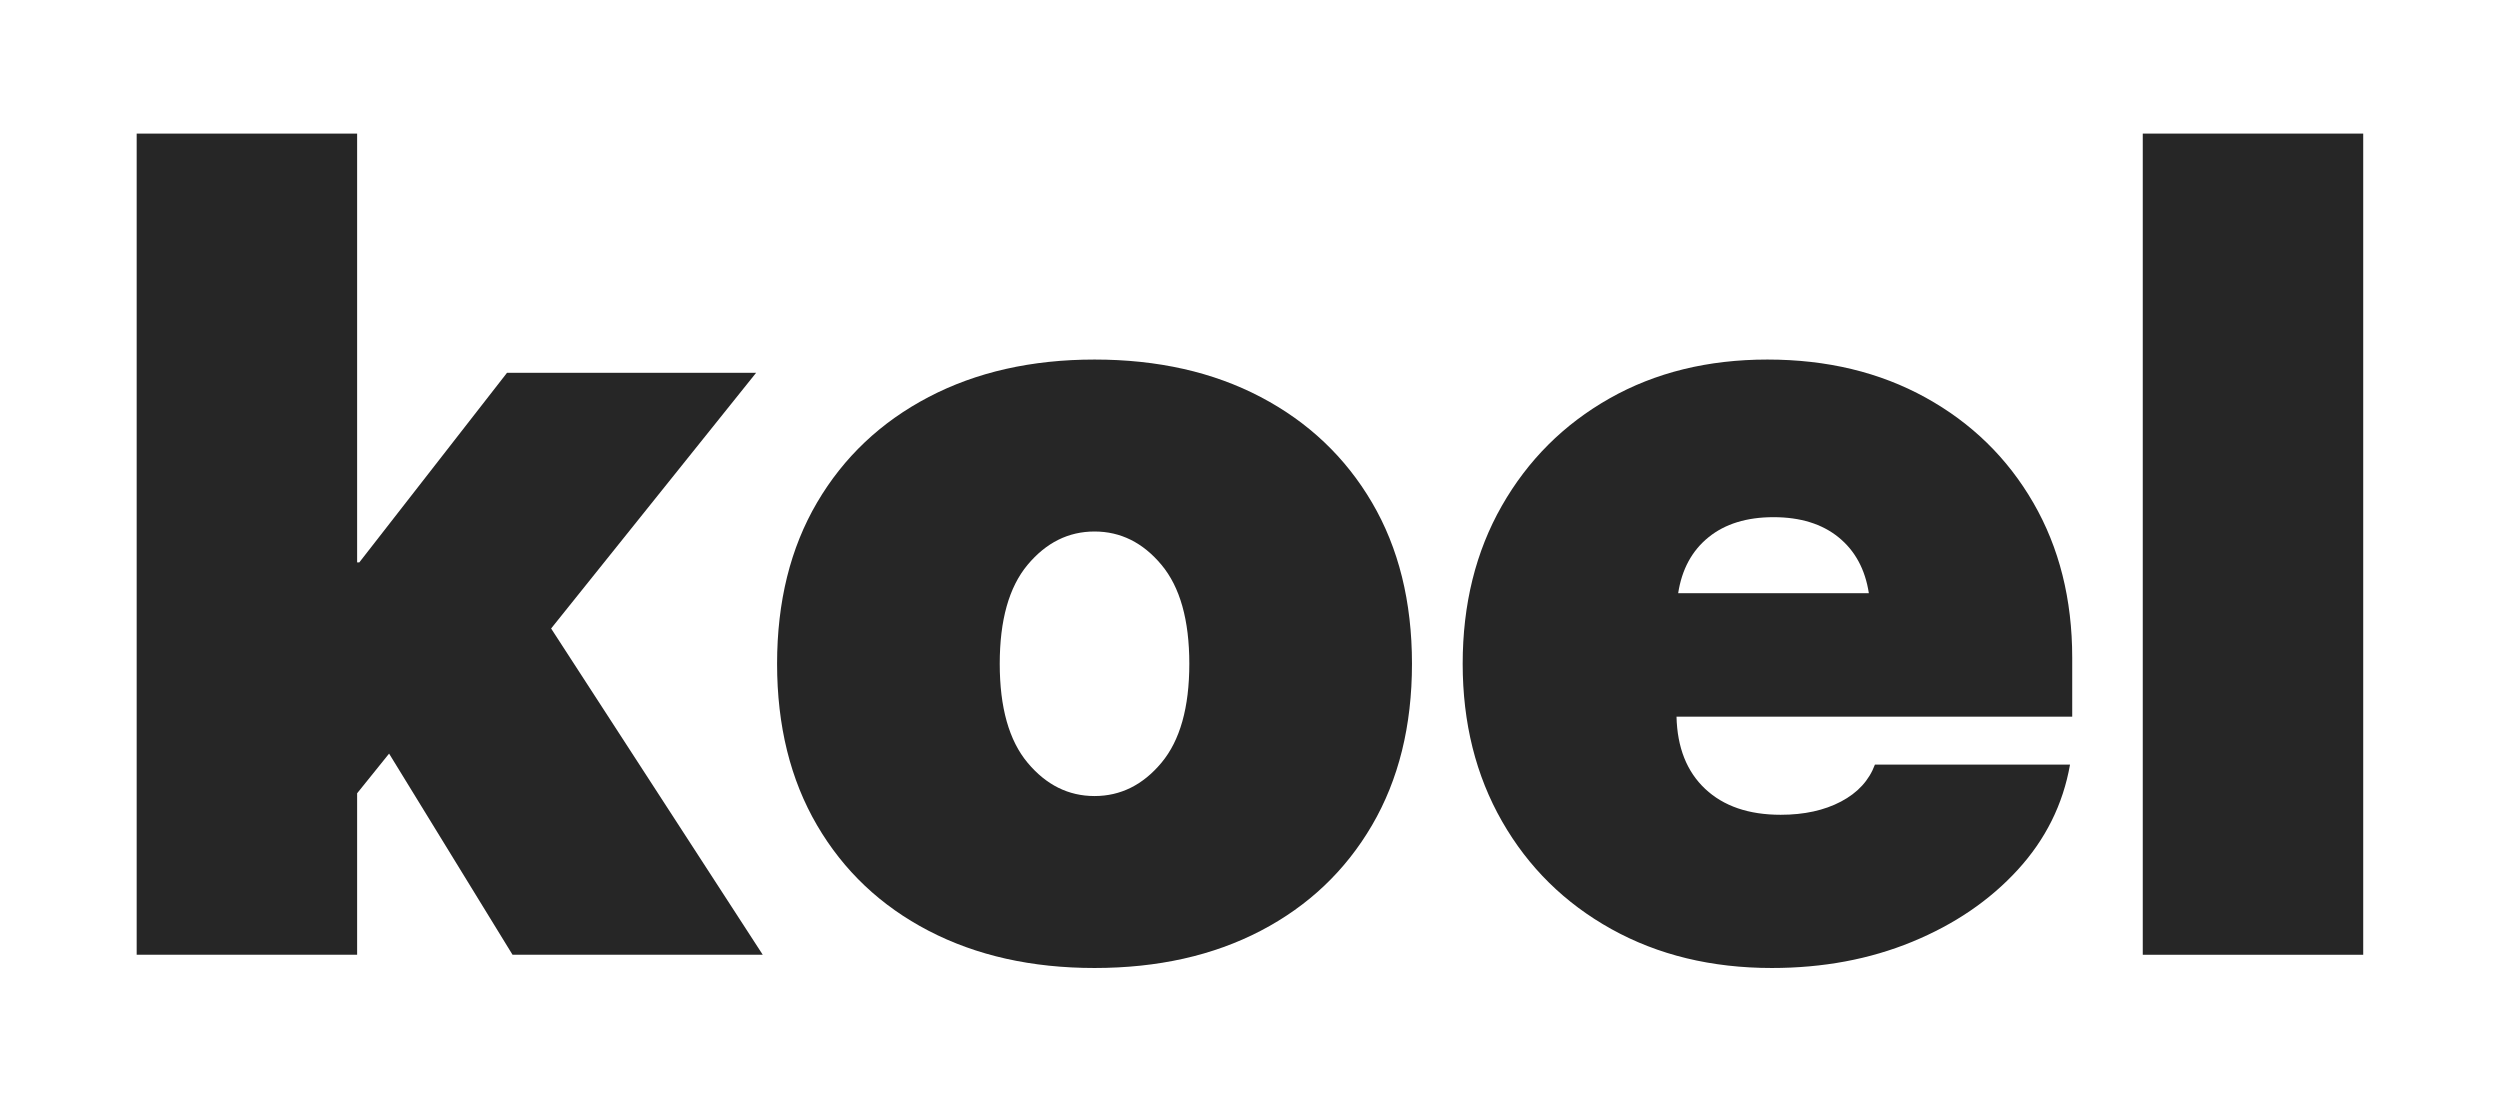
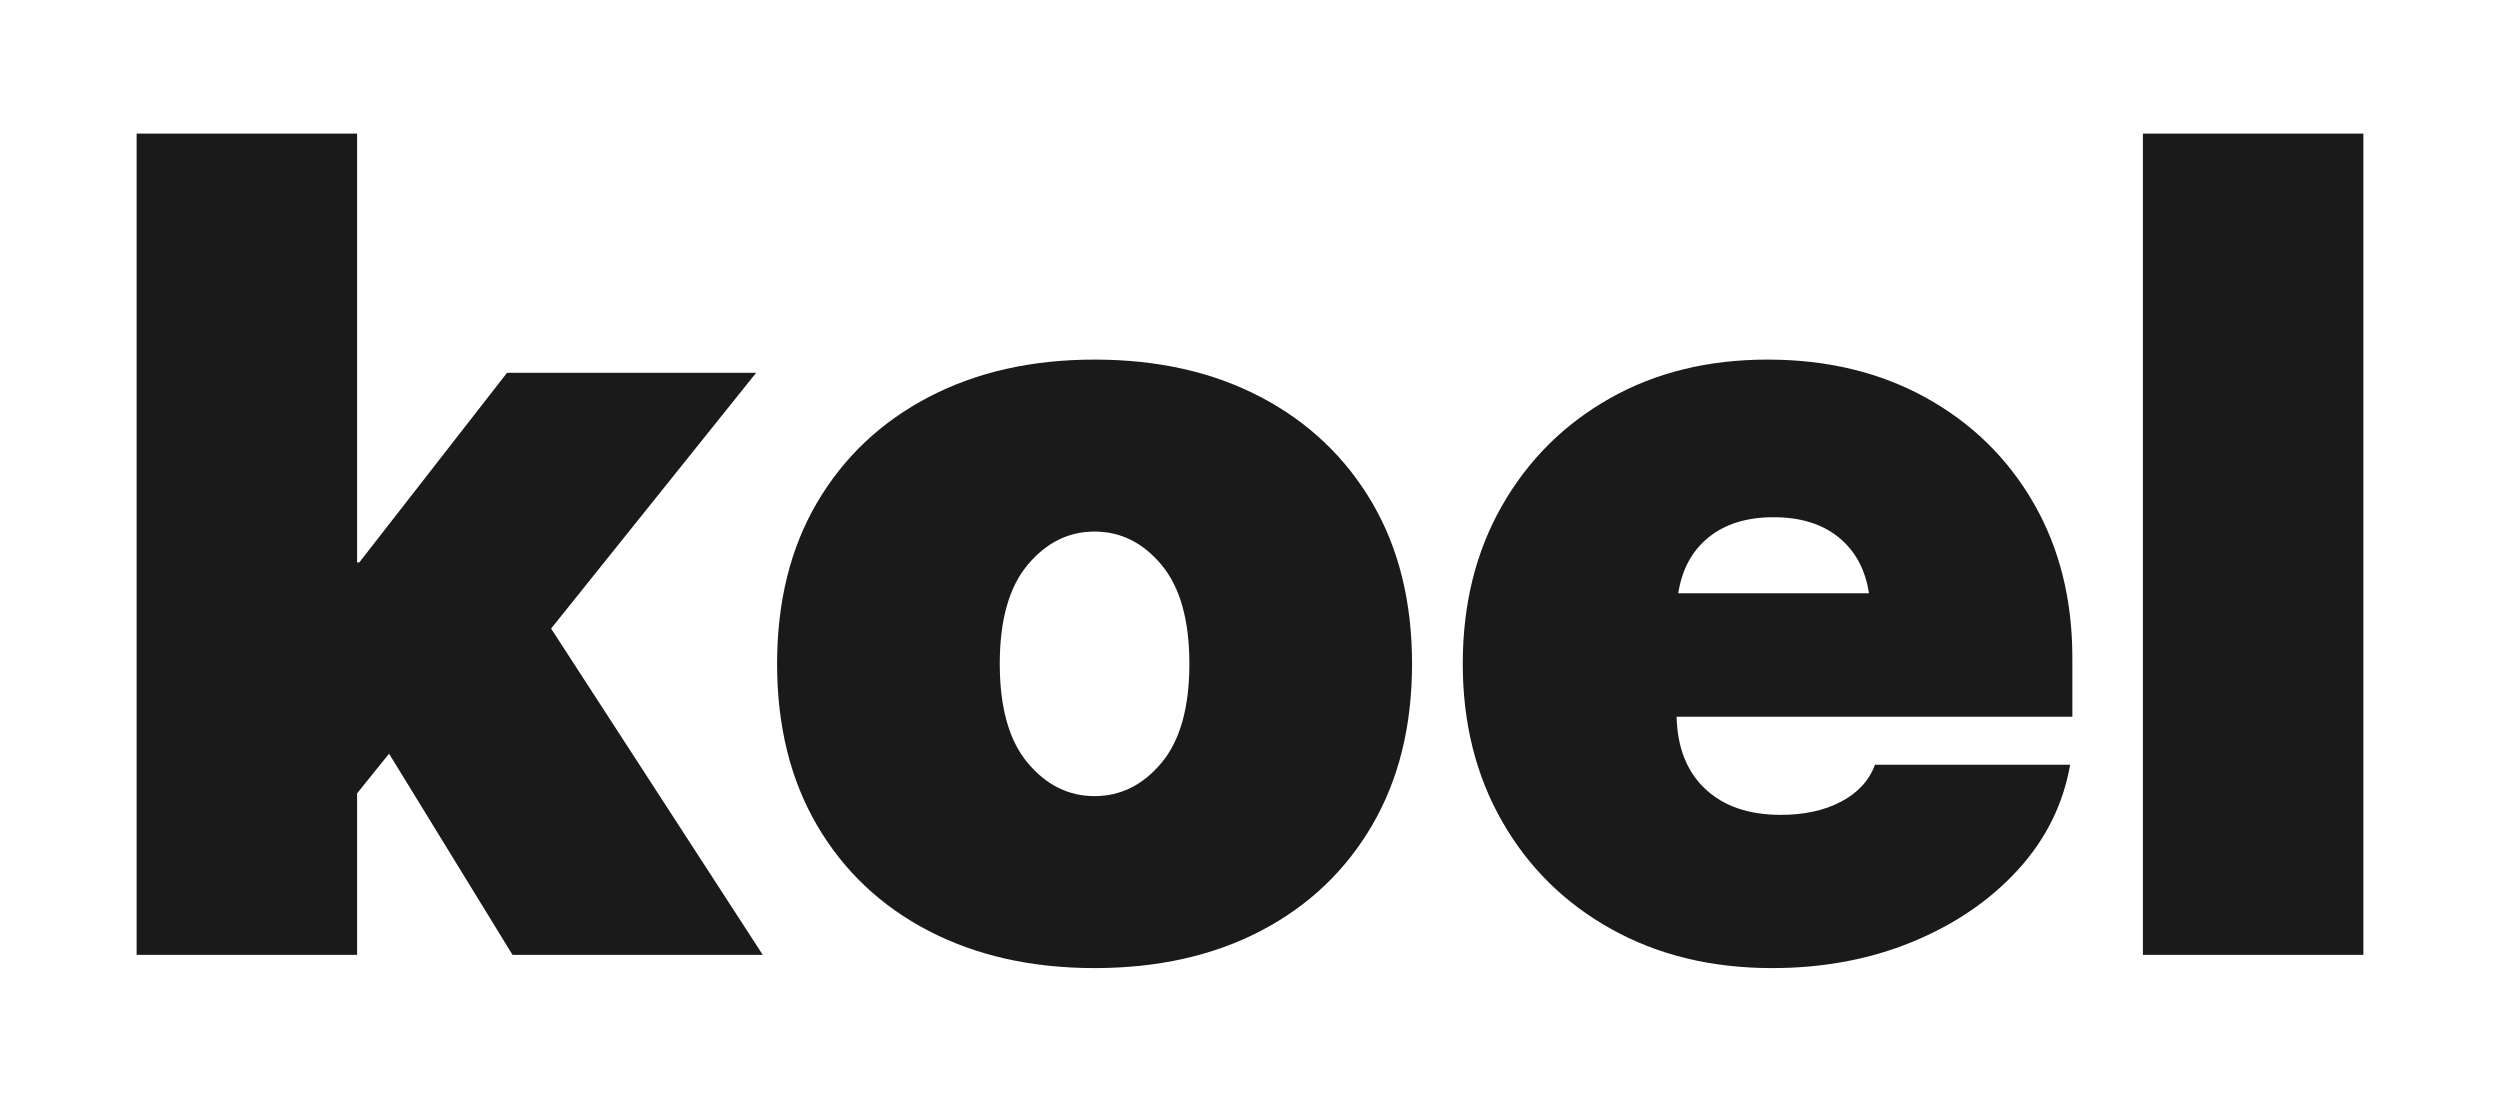
- <svg xmlns="http://www.w3.org/2000/svg" width="118" height="52" viewBox="0 0 4525 1999" role="img" aria-label="koel">
-   <path fill="#262626" d="M242.4 1732.4V242.4H642.4V1020.4H646.4L914.4 676.4H1366.4L994.4 1140.4L1378.4 1732.4H924.4L700.4 1367.4L642.4 1439.4V1732.4Z" />
-   <path fill="#262626" d="M1980.4 1756.4Q1809.4 1756.4 1679.4 1688.9Q1549.4 1621.4 1476.9 1497.4Q1404.4 1373.4 1404.4 1204.4Q1404.4 1035.4 1476.9 911.9Q1549.4 788.4 1679.4 720.4Q1809.4 652.4 1980.4 652.4Q2152.4 652.4 2281.9 720.4Q2411.4 788.4 2483.9 911.9Q2556.4 1035.4 2556.4 1204.4Q2556.4 1373.4 2483.9 1497.4Q2411.4 1621.4 2281.9 1688.9Q2152.4 1756.4 1980.4 1756.4ZM1980.4 1444.4Q2051.4 1444.4 2101.9 1383.9Q2152.4 1323.4 2152.4 1204.4Q2152.4 1085.4 2101.9 1024.9Q2051.4 964.4 1980.4 964.4Q1909.4 964.4 1858.9 1024.9Q1808.4 1085.4 1808.4 1204.4Q1808.4 1323.4 1858.9 1383.9Q1909.4 1444.4 1980.4 1444.4Z" />
-   <path fill="#262626" d="M3209.4 1756.4Q3045.4 1756.4 2918.4 1685.9Q2791.4 1615.4 2719.9 1490.4Q2648.4 1365.4 2648.4 1204.4Q2648.4 1042.4 2719.4 917.9Q2790.4 793.4 2914.9 722.9Q3039.4 652.4 3201.4 652.4Q3363.4 652.4 3488.4 721.4Q3613.4 790.4 3683.9 912.4Q3754.4 1034.4 3754.4 1193.4V1300.4H3036.4Q3038.4 1384.4 3088.4 1431.4Q3138.4 1478.4 3225.4 1478.4Q3289.4 1478.4 3334.9 1454.4Q3380.4 1430.4 3396.4 1387.4H3750.4Q3731.4 1495.4 3655.4 1578.4Q3579.4 1661.4 3463.9 1708.9Q3348.4 1756.4 3209.4 1756.4ZM3039.4 1076.4H3385.4Q3375.4 1011.4 3330.4 974.9Q3285.4 938.4 3212.4 938.4Q3139.4 938.4 3094.4 974.9Q3049.4 1011.4 3039.4 1076.4Z" />
-   <path fill="#262626" d="M4282.4 242.4V1732.4H3882.4V242.4Z" />
+ <svg xmlns="http://www.w3.org/2000/svg" width="118" height="52" viewBox="0 0 4524.8 1998.8" role="img" aria-label="koel">
+   <path fill="#1A1A1A" d="M242.4 1732.4V242.4H642.4V1020.4H646.4L914.4 676.4H1366.4L994.4 1140.4L1378.4 1732.4H924.4L700.4 1367.4L642.4 1439.4V1732.4Z" />
+   <path fill="#1A1A1A" d="M1980.4 1756.4Q1809.4 1756.4 1679.4 1688.9Q1549.4 1621.4 1476.9 1497.4Q1404.4 1373.4 1404.4 1204.4Q1404.4 1035.4 1476.9 911.9Q1549.4 788.4 1679.4 720.4Q1809.4 652.4 1980.4 652.4Q2152.4 652.4 2281.9 720.4Q2411.4 788.4 2483.9 911.9Q2556.4 1035.4 2556.4 1204.4Q2556.4 1373.4 2483.9 1497.4Q2411.4 1621.4 2281.9 1688.9Q2152.4 1756.4 1980.4 1756.4ZM1980.4 1444.4Q2051.4 1444.4 2101.9 1383.9Q2152.4 1323.4 2152.4 1204.4Q2152.4 1085.4 2101.9 1024.9Q2051.4 964.4 1980.4 964.4Q1909.4 964.4 1858.9 1024.9Q1808.4 1085.4 1808.4 1204.4Q1808.4 1323.4 1858.9 1383.9Q1909.4 1444.4 1980.4 1444.4Z" />
+   <path fill="#1A1A1A" d="M3209.4 1756.4Q3045.4 1756.4 2918.4 1685.9Q2791.4 1615.4 2719.9 1490.4Q2648.4 1365.4 2648.4 1204.4Q2648.4 1042.4 2719.4 917.9Q2790.4 793.4 2914.9 722.9Q3039.4 652.4 3201.4 652.4Q3363.4 652.4 3488.4 721.4Q3613.4 790.4 3683.9 912.4Q3754.4 1034.4 3754.4 1193.4V1300.4H3036.4Q3038.4 1384.4 3088.4 1431.4Q3138.4 1478.4 3225.4 1478.4Q3289.4 1478.4 3334.9 1454.4Q3380.4 1430.4 3396.4 1387.4H3750.4Q3731.4 1495.4 3655.4 1578.4Q3579.4 1661.4 3463.9 1708.9Q3348.4 1756.4 3209.4 1756.4ZM3039.4 1076.4H3385.4Q3375.4 1011.4 3330.4 974.9Q3285.4 938.4 3212.4 938.4Q3139.4 938.4 3094.4 974.9Q3049.4 1011.4 3039.4 1076.4Z" />
+   <path fill="#1A1A1A" d="M4282.4 242.4V1732.4H3882.4V242.4Z" />
</svg>
